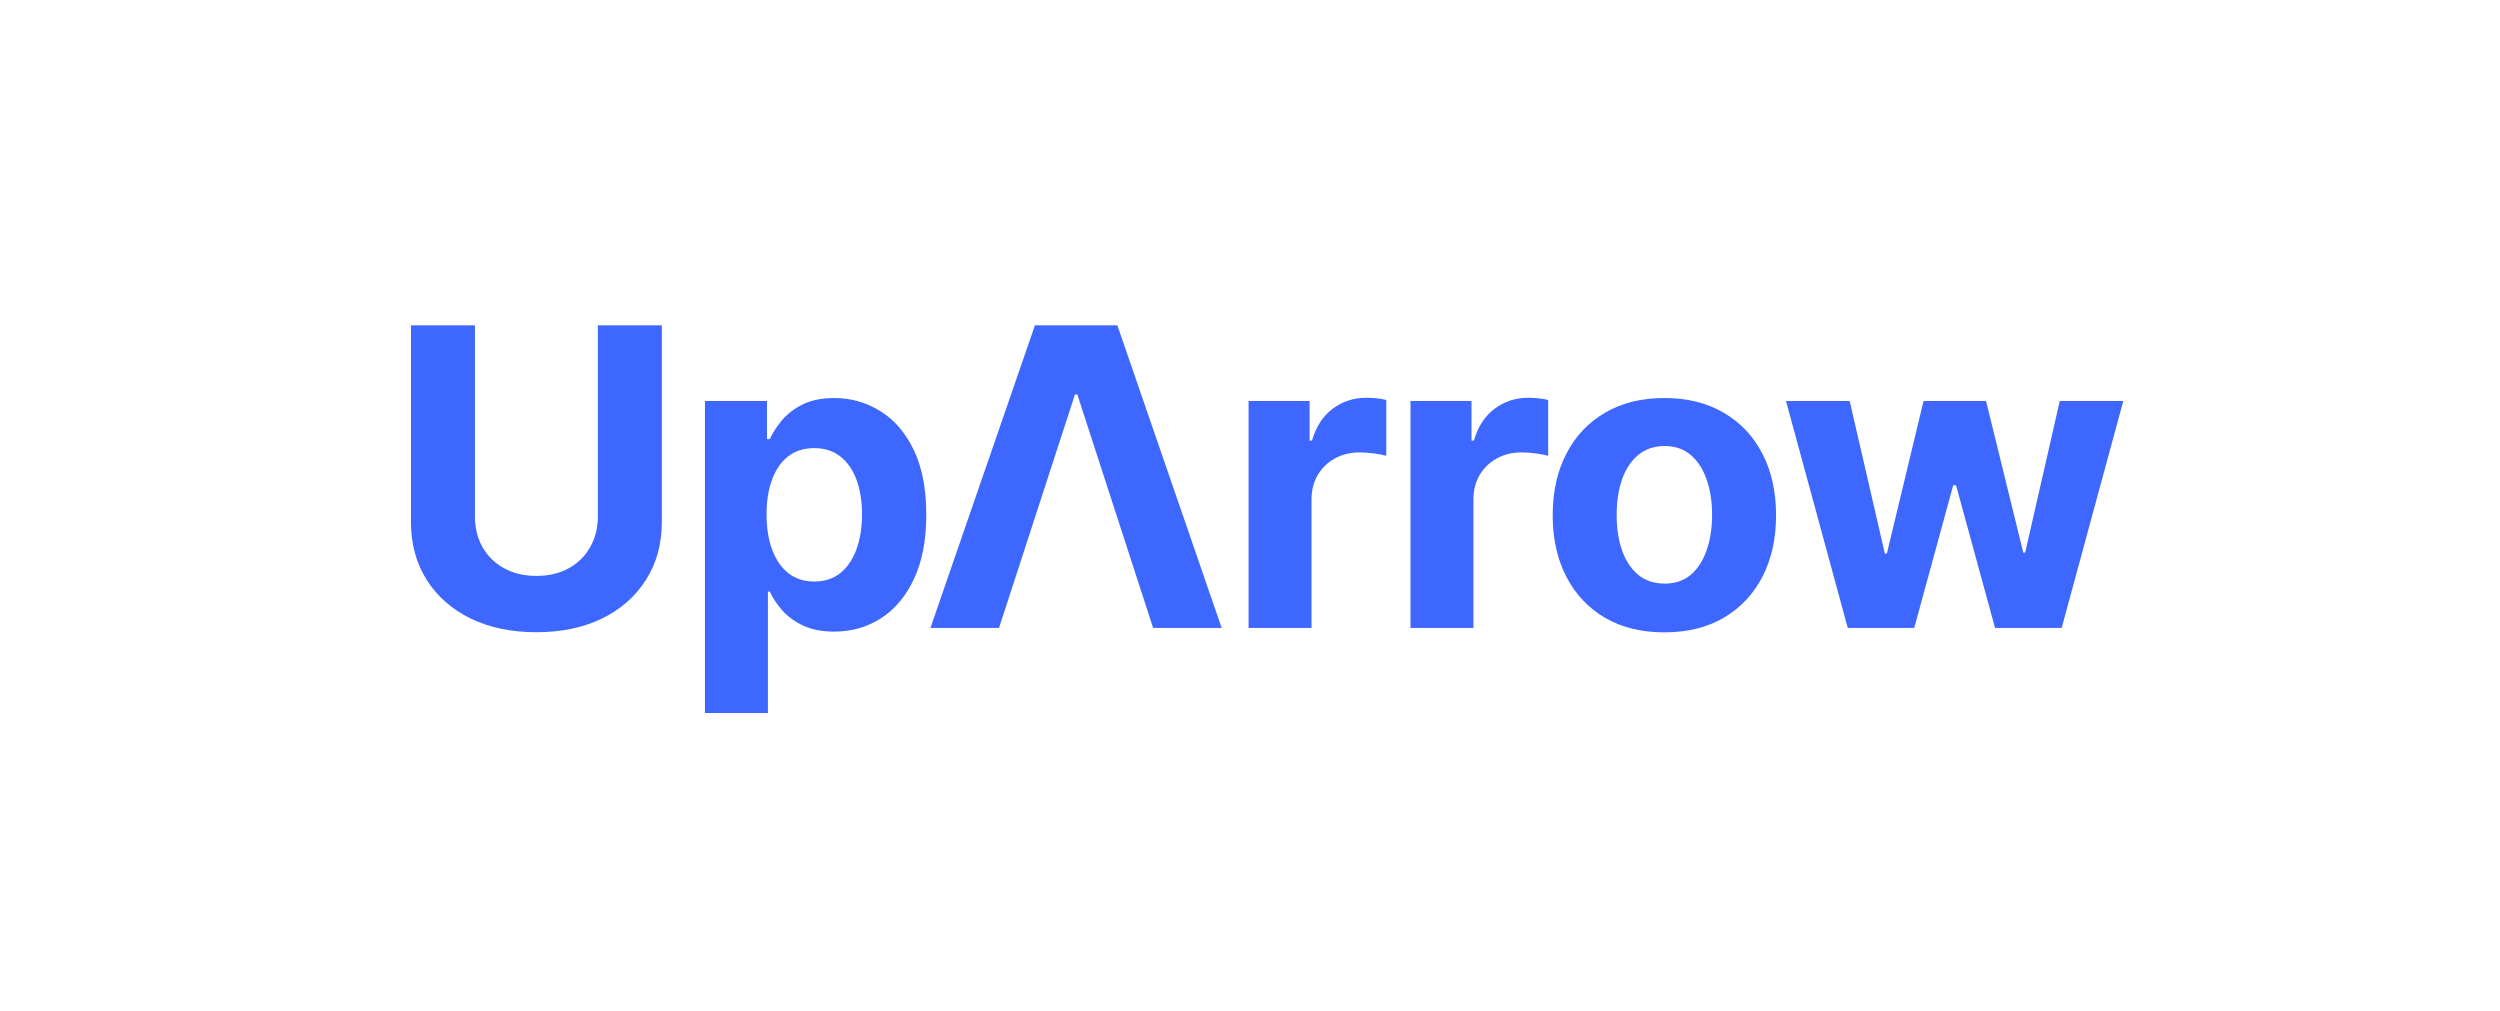
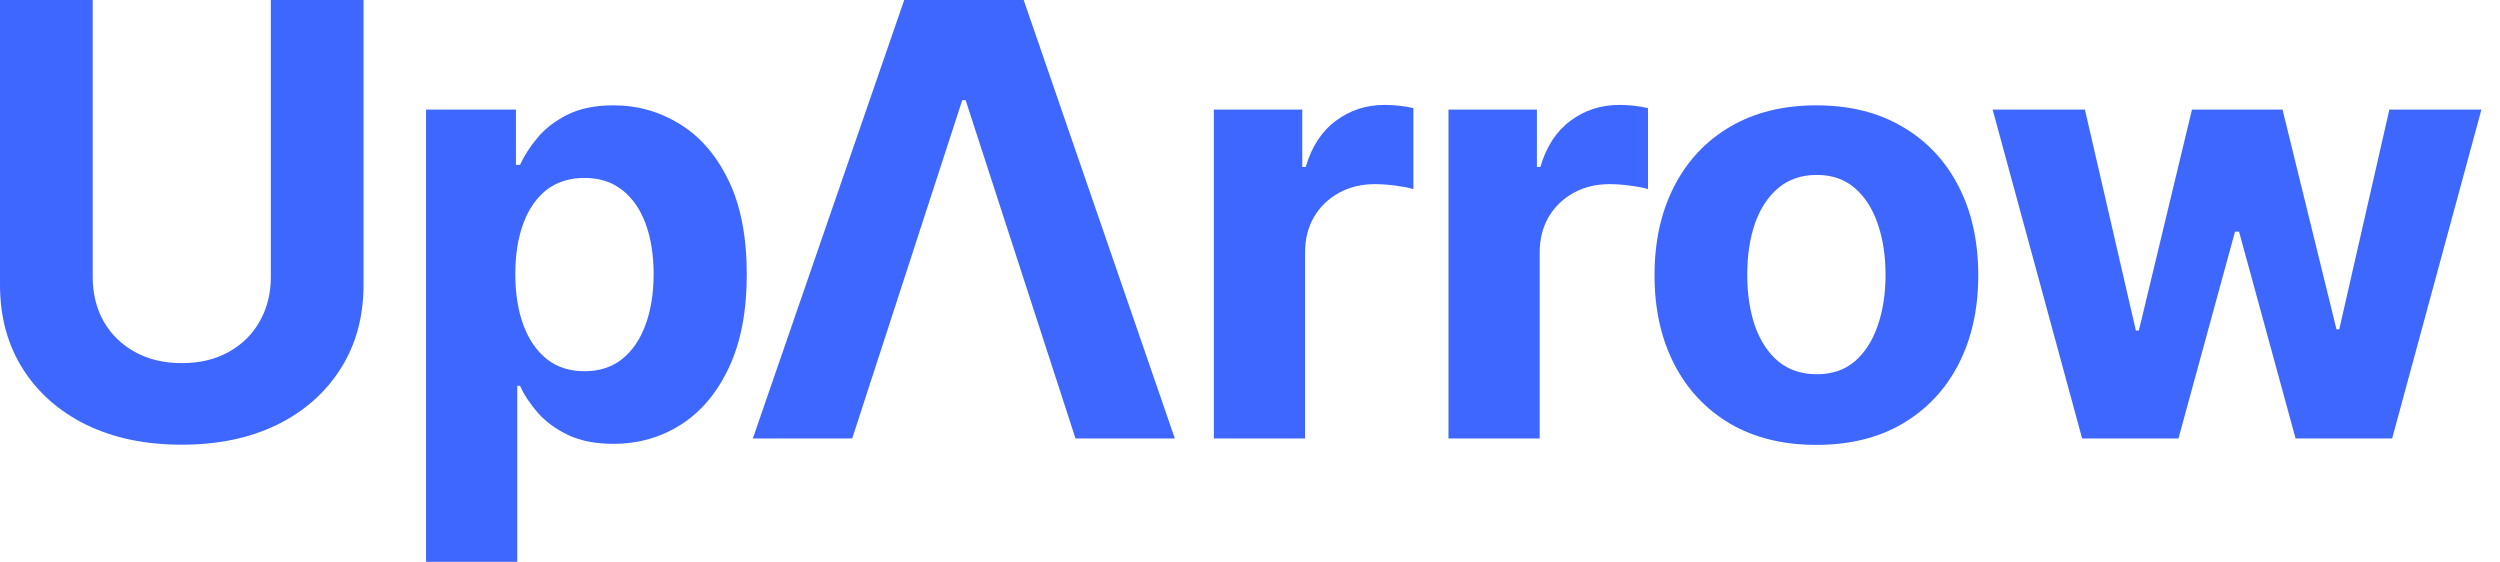
- <svg xmlns="http://www.w3.org/2000/svg" width="146" height="59" viewBox="0 0 146 59" fill="none">
-   <path d="M34.914 19H38.651V30.475C38.651 31.764 38.343 32.891 37.727 33.858C37.117 34.824 36.263 35.578 35.165 36.118C34.066 36.653 32.786 36.921 31.325 36.921C29.858 36.921 28.576 36.653 27.477 36.118C26.378 35.578 25.524 34.824 24.915 33.858C24.305 32.891 24 31.764 24 30.475V19H27.736V30.156C27.736 30.829 27.883 31.427 28.176 31.951C28.475 32.474 28.895 32.886 29.436 33.185C29.976 33.484 30.606 33.633 31.325 33.633C32.05 33.633 32.68 33.484 33.215 33.185C33.755 32.886 34.172 32.474 34.466 31.951C34.765 31.427 34.914 30.829 34.914 30.156V19Z" fill="#3D67FF" />
-   <path d="M41.169 41.64V23.418H44.793V25.644H44.957C45.118 25.287 45.351 24.925 45.656 24.556C45.967 24.183 46.369 23.872 46.864 23.625C47.364 23.372 47.985 23.245 48.727 23.245C49.694 23.245 50.585 23.498 51.402 24.004C52.219 24.505 52.872 25.261 53.361 26.273C53.85 27.28 54.094 28.543 54.094 30.061C54.094 31.54 53.855 32.788 53.378 33.806C52.906 34.818 52.262 35.586 51.445 36.109C50.634 36.627 49.725 36.886 48.719 36.886C48.006 36.886 47.399 36.768 46.898 36.532C46.404 36.297 45.998 36 45.682 35.644C45.365 35.281 45.124 34.916 44.957 34.548H44.845V41.64H41.169ZM44.767 30.044C44.767 30.832 44.876 31.519 45.095 32.106C45.314 32.693 45.63 33.15 46.044 33.478C46.458 33.8 46.962 33.961 47.554 33.961C48.152 33.961 48.658 33.797 49.073 33.469C49.487 33.136 49.8 32.675 50.013 32.089C50.232 31.496 50.341 30.815 50.341 30.044C50.341 29.279 50.234 28.606 50.022 28.025C49.809 27.444 49.495 26.99 49.081 26.662C48.667 26.334 48.158 26.17 47.554 26.17C46.956 26.17 46.45 26.328 46.035 26.645C45.627 26.961 45.314 27.41 45.095 27.991C44.876 28.571 44.767 29.256 44.767 30.044Z" fill="#3D67FF" />
-   <path d="M58.343 36.67H54.339L60.439 19H65.254L71.345 36.67H67.342L62.916 23.038H62.778L58.343 36.67Z" fill="#3D67FF" />
-   <path d="M72.917 36.67V23.418H76.481V25.73H76.619C76.86 24.907 77.266 24.286 77.835 23.866C78.405 23.441 79.06 23.228 79.802 23.228C79.986 23.228 80.185 23.239 80.398 23.262C80.611 23.285 80.797 23.317 80.959 23.357V26.619C80.786 26.567 80.547 26.521 80.242 26.481C79.938 26.44 79.659 26.42 79.406 26.42C78.865 26.42 78.382 26.538 77.956 26.774C77.536 27.004 77.203 27.326 76.955 27.74C76.713 28.154 76.593 28.632 76.593 29.172V36.67H72.917Z" fill="#3D67FF" />
-   <path d="M82.373 36.67V23.418H85.936V25.73H86.074C86.316 24.907 86.722 24.286 87.291 23.866C87.86 23.441 88.516 23.228 89.258 23.228C89.442 23.228 89.641 23.239 89.853 23.262C90.066 23.285 90.253 23.317 90.414 23.357V26.619C90.242 26.567 90.003 26.521 89.698 26.481C89.393 26.44 89.114 26.42 88.861 26.42C88.321 26.42 87.837 26.538 87.412 26.774C86.992 27.004 86.658 27.326 86.411 27.74C86.169 28.154 86.049 28.632 86.049 29.172V36.67H82.373Z" fill="#3D67FF" />
-   <path d="M97.2 36.929C95.859 36.929 94.7 36.645 93.723 36.075C92.751 35.5 92 34.7 91.471 33.676C90.941 32.647 90.677 31.453 90.677 30.096C90.677 28.727 90.941 27.53 91.471 26.506C92 25.477 92.751 24.677 93.723 24.108C94.7 23.533 95.859 23.245 97.2 23.245C98.54 23.245 99.696 23.533 100.668 24.108C101.646 24.677 102.4 25.477 102.929 26.506C103.458 27.53 103.722 28.727 103.722 30.096C103.722 31.453 103.458 32.647 102.929 33.676C102.4 34.7 101.646 35.5 100.668 36.075C99.696 36.645 98.54 36.929 97.2 36.929ZM97.217 34.082C97.827 34.082 98.336 33.909 98.744 33.564C99.153 33.213 99.46 32.736 99.667 32.132C99.88 31.528 99.987 30.841 99.987 30.07C99.987 29.299 99.88 28.612 99.667 28.008C99.46 27.404 99.153 26.926 98.744 26.576C98.336 26.225 97.827 26.049 97.217 26.049C96.602 26.049 96.084 26.225 95.664 26.576C95.25 26.926 94.936 27.404 94.723 28.008C94.516 28.612 94.413 29.299 94.413 30.07C94.413 30.841 94.516 31.528 94.723 32.132C94.936 32.736 95.25 33.213 95.664 33.564C96.084 33.909 96.602 34.082 97.217 34.082Z" fill="#3D67FF" />
-   <path d="M107.909 36.67L104.302 23.418H108.021L110.074 32.322H110.195L112.335 23.418H115.985L118.159 32.27H118.271L120.29 23.418H124L120.402 36.67H116.511L114.233 28.336H114.069L111.791 36.67H107.909Z" fill="#3D67FF" />
+ <svg xmlns="http://www.w3.org/2000/svg" width="89" height="20" viewBox="0 0 89 20" fill="none">
+   <path d="M9.642 0H12.942V10.137C12.942 11.275 12.67 12.271 12.126 13.125C11.588 13.979 10.833 14.644 9.863 15.122C8.892 15.595 7.762 15.831 6.471 15.831C5.175 15.831 4.042 15.595 3.072 15.122C2.101 14.644 1.347 13.979 0.808 13.125C0.269 12.271 0 11.275 0 10.137V0H3.3V9.855C3.3 10.45 3.43 10.978 3.689 11.441C3.953 11.903 4.324 12.266 4.802 12.53C5.279 12.795 5.836 12.927 6.471 12.927C7.111 12.927 7.668 12.795 8.14 12.53C8.618 12.266 8.986 11.903 9.245 11.441C9.51 10.978 9.642 10.45 9.642 9.855V0Z" fill="#3D67FF" />
+   <path d="M15.167 20V3.902H18.368V5.869H18.513C18.655 5.554 18.861 5.234 19.13 4.909C19.405 4.578 19.761 4.304 20.198 4.085C20.64 3.862 21.188 3.75 21.844 3.75C22.698 3.75 23.485 3.974 24.207 4.421C24.928 4.863 25.505 5.531 25.937 6.425C26.369 7.315 26.585 8.43 26.585 9.771C26.585 11.077 26.374 12.18 25.952 13.079C25.535 13.973 24.966 14.652 24.245 15.114C23.528 15.572 22.725 15.8 21.836 15.8C21.206 15.8 20.67 15.696 20.228 15.488C19.791 15.279 19.433 15.018 19.153 14.703C18.874 14.383 18.66 14.06 18.513 13.735H18.414V20H15.167ZM18.345 9.756C18.345 10.452 18.442 11.059 18.635 11.578C18.828 12.096 19.108 12.5 19.473 12.79C19.839 13.074 20.284 13.216 20.807 13.216C21.336 13.216 21.783 13.072 22.149 12.782C22.515 12.487 22.791 12.081 22.98 11.562C23.173 11.039 23.269 10.437 23.269 9.756C23.269 9.08 23.175 8.486 22.987 7.973C22.799 7.459 22.522 7.058 22.156 6.768C21.791 6.479 21.341 6.334 20.807 6.334C20.279 6.334 19.832 6.474 19.466 6.753C19.105 7.032 18.828 7.429 18.635 7.942C18.442 8.455 18.345 9.06 18.345 9.756Z" fill="#3D67FF" />
+   <path d="M30.338 15.61H26.801L32.19 0H36.443L41.824 15.61H38.288L34.377 3.567H34.256L30.338 15.61Z" fill="#3D67FF" />
+   <path d="M43.213 15.61V3.902H46.361V5.945H46.483C46.696 5.218 47.054 4.67 47.557 4.299C48.06 3.923 48.639 3.735 49.295 3.735C49.458 3.735 49.633 3.745 49.821 3.765C50.009 3.786 50.174 3.813 50.316 3.849V6.73C50.164 6.684 49.953 6.644 49.684 6.608C49.414 6.573 49.168 6.555 48.944 6.555C48.467 6.555 48.04 6.659 47.664 6.867C47.293 7.071 46.998 7.355 46.78 7.721C46.566 8.087 46.46 8.509 46.46 8.986V15.61H43.213Z" fill="#3D67FF" />
+   <path d="M51.566 15.61V3.902H54.714V5.945H54.836C55.049 5.218 55.407 4.67 55.91 4.299C56.413 3.923 56.992 3.735 57.648 3.735C57.811 3.735 57.986 3.745 58.174 3.765C58.362 3.786 58.527 3.813 58.669 3.849V6.73C58.517 6.684 58.306 6.644 58.037 6.608C57.767 6.573 57.521 6.555 57.297 6.555C56.82 6.555 56.393 6.659 56.017 6.867C55.646 7.071 55.351 7.355 55.133 7.721C54.919 8.087 54.813 8.509 54.813 8.986V15.61H51.566Z" fill="#3D67FF" />
+   <path d="M64.663 15.838C63.48 15.838 62.456 15.587 61.592 15.084C60.733 14.576 60.07 13.869 59.602 12.965C59.135 12.055 58.901 11.001 58.901 9.802C58.901 8.592 59.135 7.536 59.602 6.631C60.07 5.722 60.733 5.015 61.592 4.512C62.456 4.004 63.48 3.75 64.663 3.75C65.847 3.75 66.869 4.004 67.727 4.512C68.591 5.015 69.257 5.722 69.724 6.631C70.192 7.536 70.426 8.592 70.426 9.802C70.426 11.001 70.192 12.055 69.724 12.965C69.257 13.869 68.591 14.576 67.727 15.084C66.869 15.587 65.847 15.838 64.663 15.838ZM64.679 13.323C65.217 13.323 65.667 13.171 66.028 12.866C66.388 12.556 66.66 12.134 66.843 11.601C67.031 11.067 67.125 10.46 67.125 9.779C67.125 9.098 67.031 8.491 66.843 7.957C66.66 7.424 66.388 7.002 66.028 6.692C65.667 6.382 65.217 6.227 64.679 6.227C64.135 6.227 63.678 6.382 63.307 6.692C62.941 7.002 62.664 7.424 62.476 7.957C62.293 8.491 62.202 9.098 62.202 9.779C62.202 10.46 62.293 11.067 62.476 11.601C62.664 12.134 62.941 12.556 63.307 12.866C63.678 13.171 64.135 13.323 64.679 13.323Z" fill="#3D67FF" />
+   <path d="M74.124 15.61L70.938 3.902H74.223L76.037 11.768H76.143L78.034 3.902H81.258L83.178 11.723H83.278L85.061 3.902H88.338L85.16 15.61H81.723L79.71 8.247H79.566L77.553 15.61H74.124Z" fill="#3D67FF" />
</svg>
